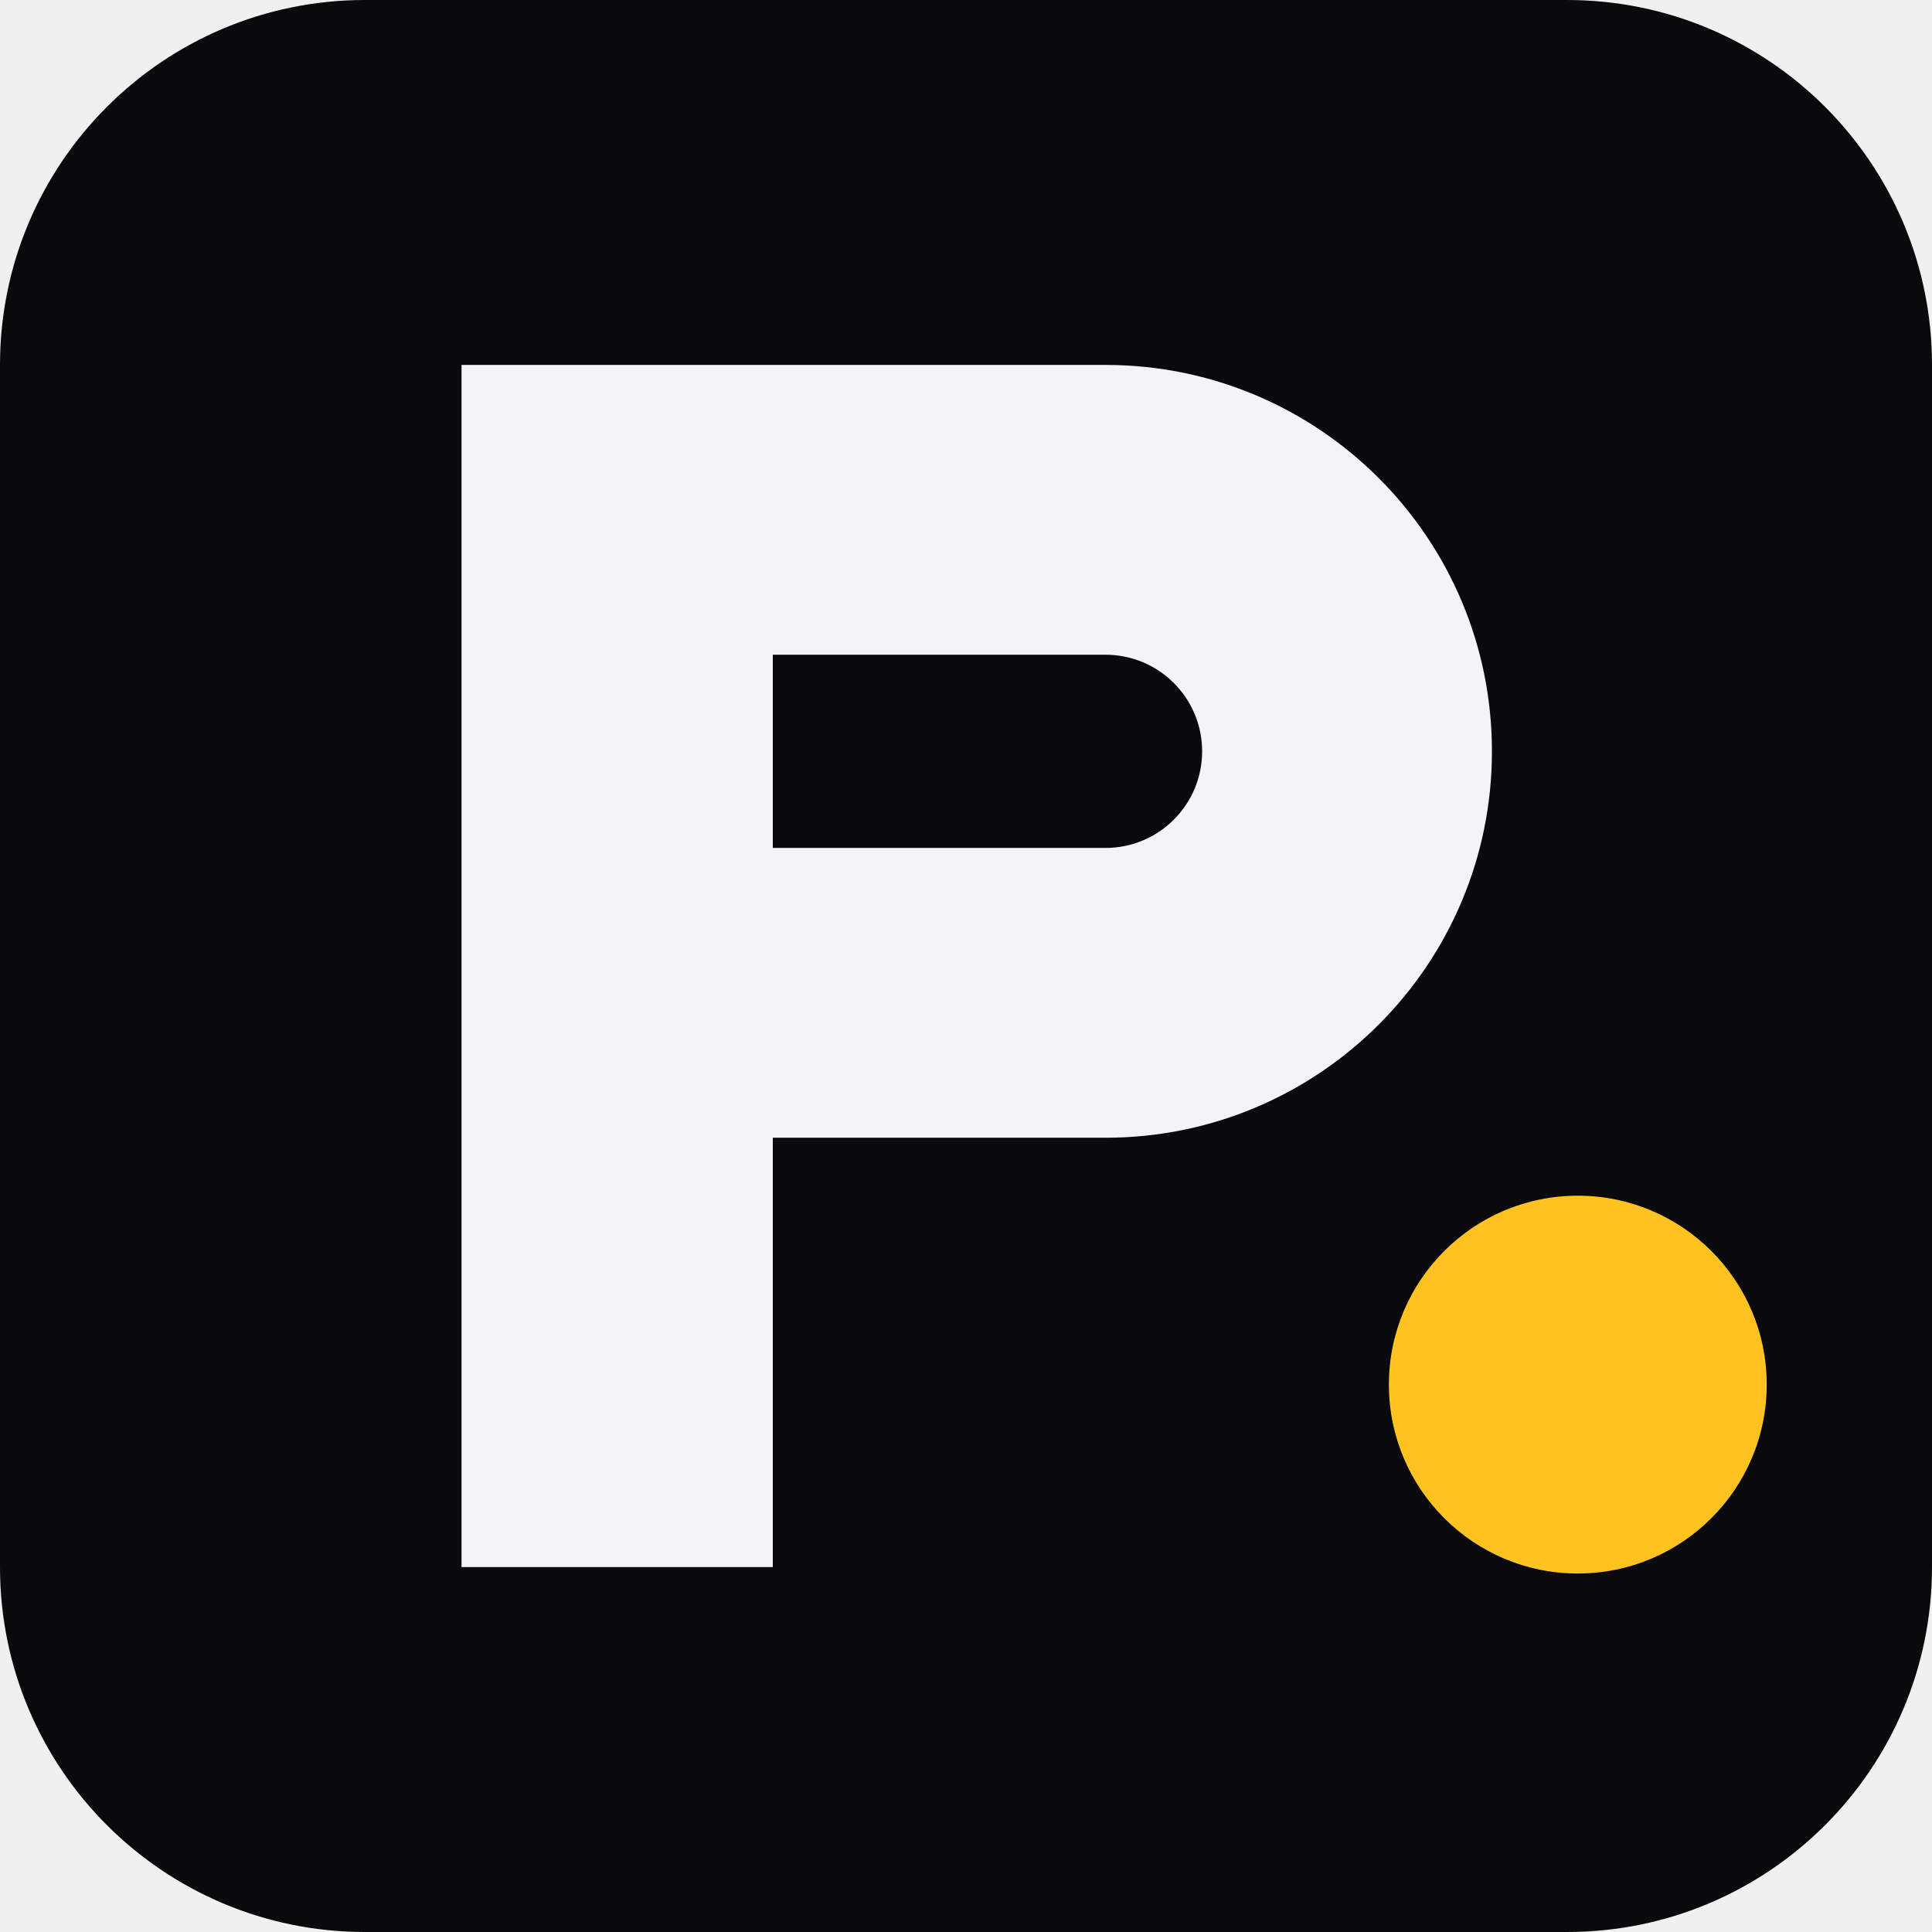
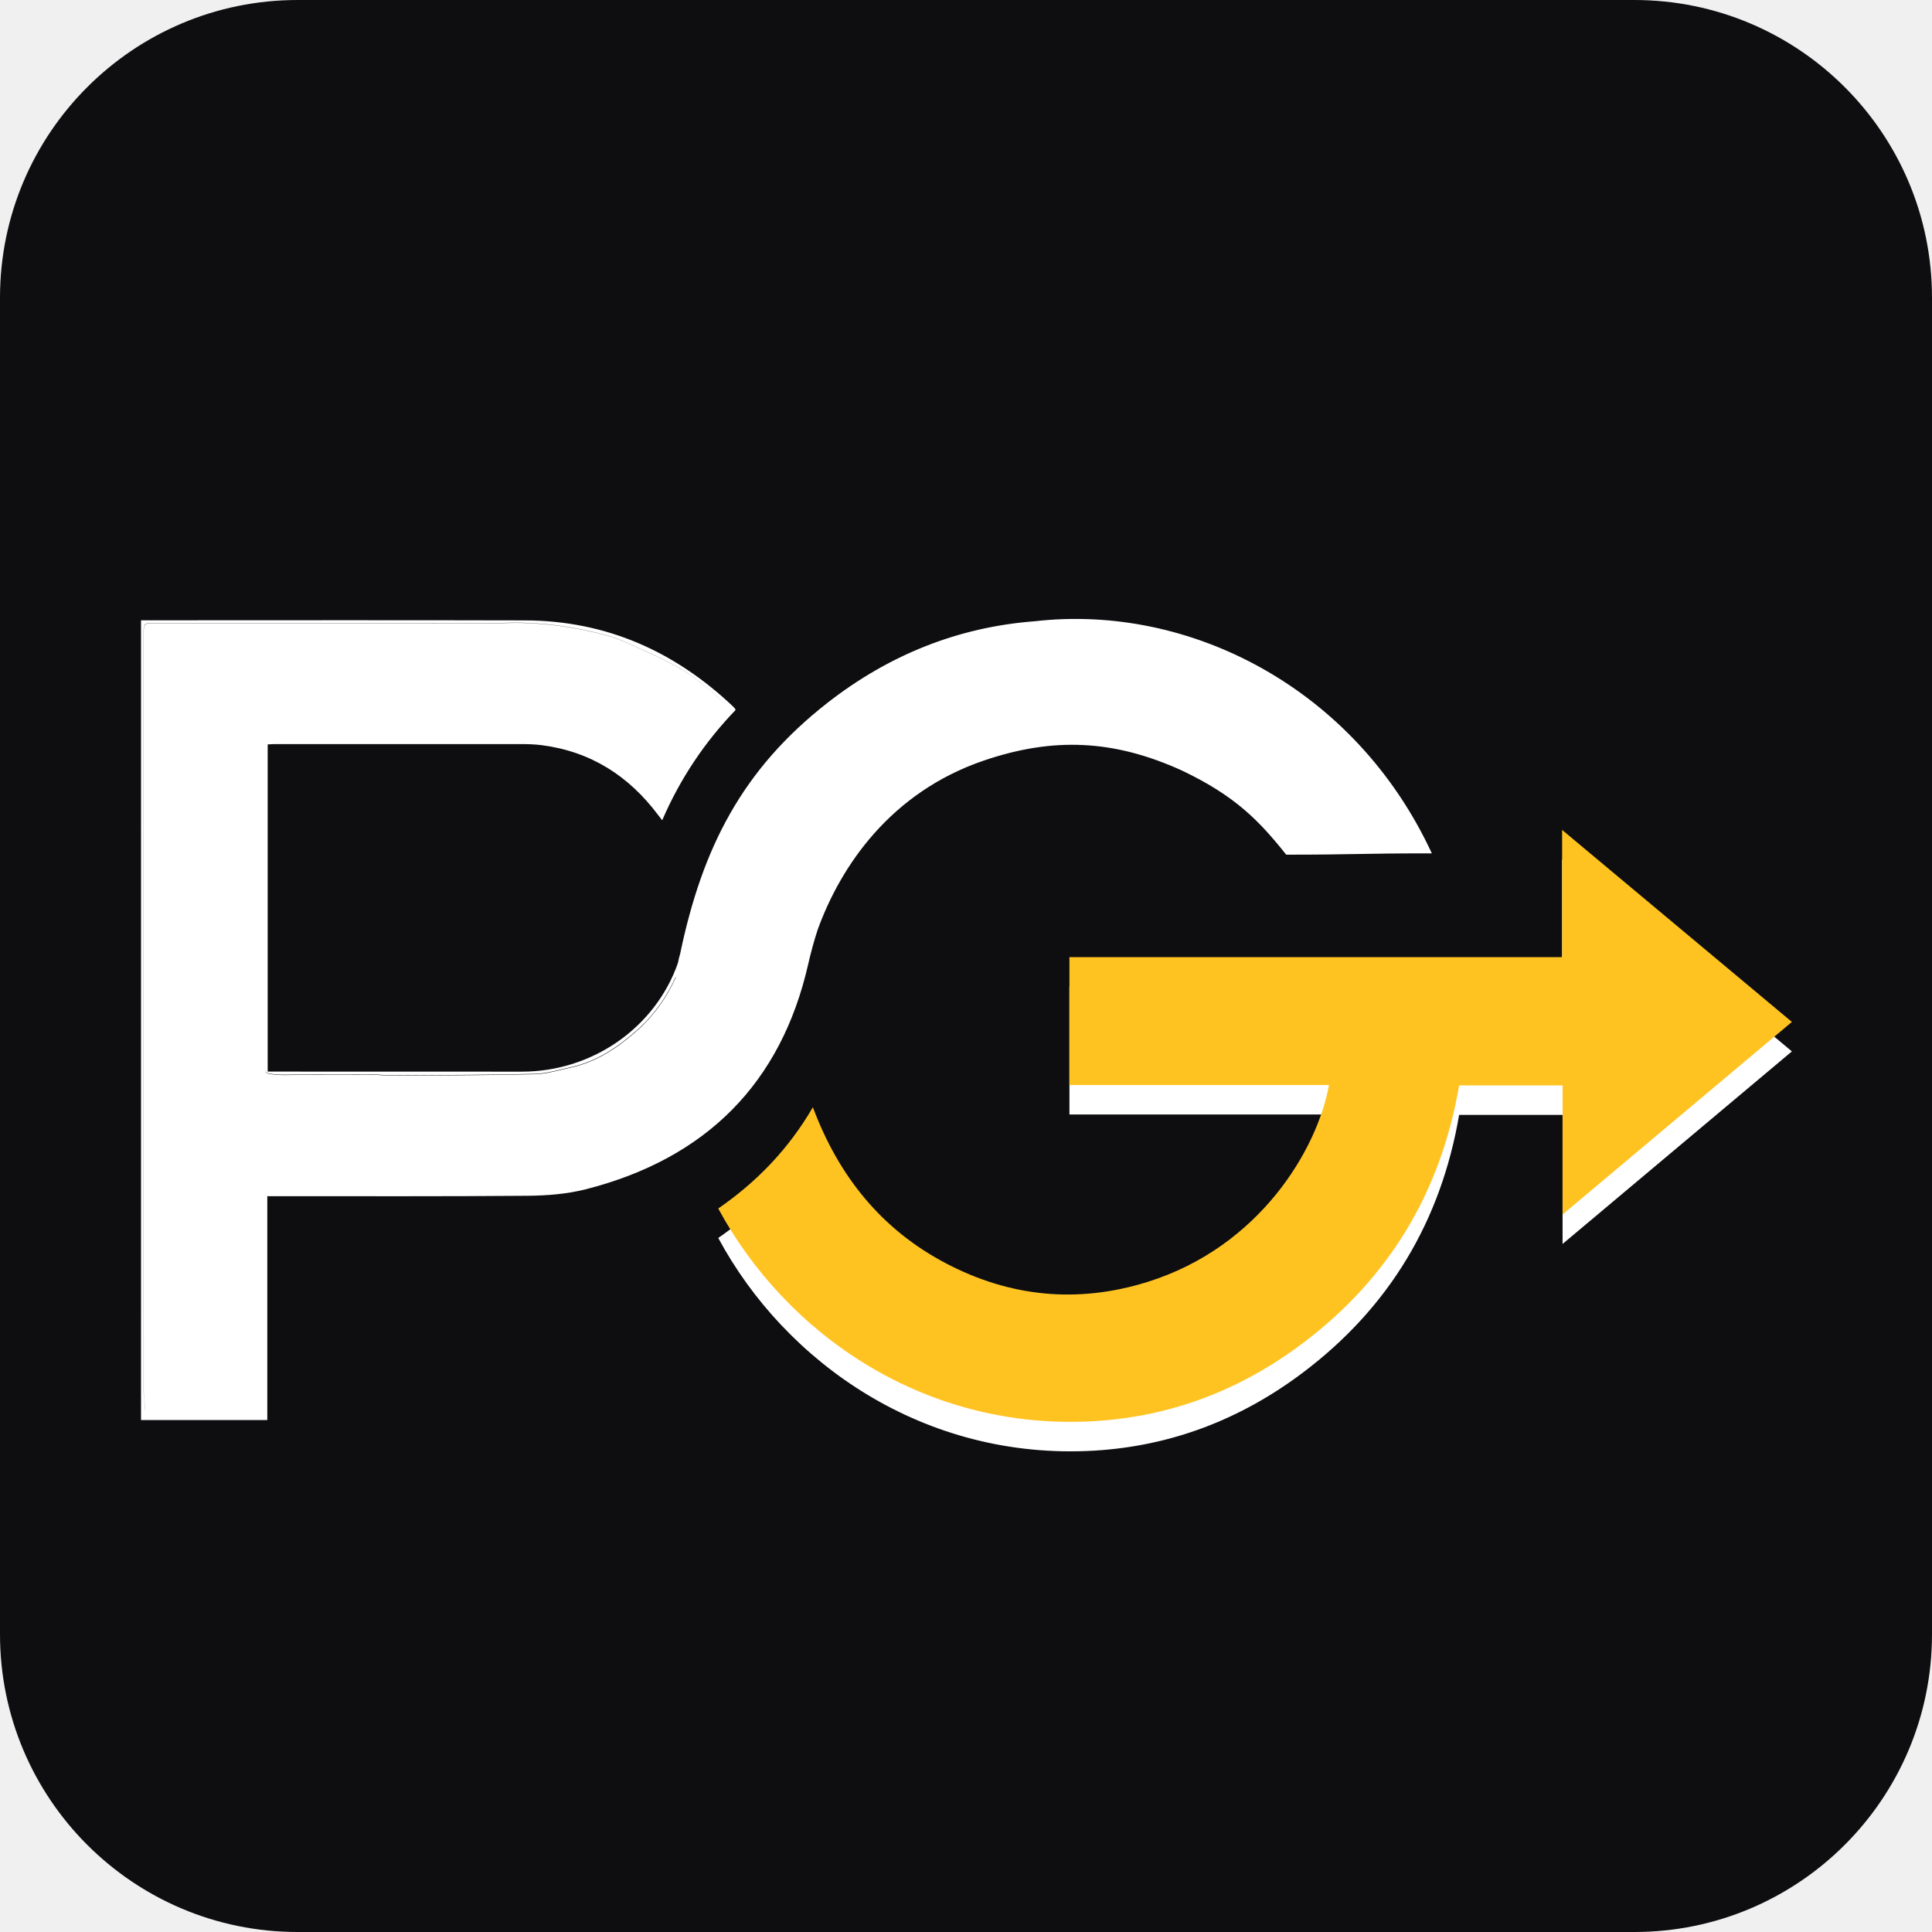
- <svg xmlns="http://www.w3.org/2000/svg" viewBox="0 0 900 900">
-   <rect width="900" height="900" rx="170" fill="#0a0a0c" />
-   <path fill="#f4f4f6" fill-rule="evenodd" d="M215 170 H515 A180 180 0 0 1 515 530 H360 V730 H215 Z M360 305 V395 H515 A45 45 0 0 0 515 305 Z" />
-   <circle cx="735" cy="645" r="88" fill="#FFC321" />
+ <svg xmlns="http://www.w3.org/2000/svg" viewBox="0 0 1233 1233" width="512" height="512">
+   <rect width="1233" height="1233" rx="190" fill="#0E0E11" />
+   <g transform="translate(90,395) scale(0.855)">
+     <path fill="#FFFFFF" fill-rule="evenodd" clip-rule="evenodd" d="M667.146 1.732C783.071 -11.54 906.5 51.961 963.5 174.981C908.027 174.981 907.771 175.961 854.796 175.961C834.5 150.461 816.5 131.961 777 113.17C726 89.96 680.728 88.109 629 105.753C559.5 129.46 522.182 184.517 504.995 232.199C502.279 240.547 499.956 249.118 497.954 257.898C477.814 346.228 422.067 402.827 331.826 425.758C317.839 429.313 302.882 430.451 288.355 430.576C225.945 431.11 163.528 430.848 101.114 430.876C98.996 430.877 96.878 430.876 94.257 430.876V597.96H0V1.019C1.812 1.019 3.431 1.019 5.05 1.019C98.922 1.023 192.795 0.843 286.666 1.094C347.333 1.257 398.326 24.285 441.513 64.975C442.109 65.537 442.683 66.125 443.218 66.742C443.422 66.977 443.489 67.326 443.784 68.001C420.713 91.95 402.459 119.202 389.024 150.279C387.857 148.776 386.923 147.608 386.027 146.413C364.314 117.442 335.955 98.946 298.971 94.212C293.714 93.538 288.351 93.424 283.037 93.421C221.954 93.377 160.871 93.402 99.787 93.422C98.153 93.423 96.518 93.569 94.546 93.664V337.876C96.946 337.876 99.069 337.875 101.192 337.876C162.275 337.895 223.358 337.937 284.442 337.926C336.951 337.917 383.99 304.984 400.782 256.756C401.278 254.171 401.815 251.886 402.42 249.982C418.907 170.732 448.895 112.225 512.363 62.649C557.799 27.159 609.439 6.098 667.146 1.732ZM346.804 11.989C323.244 5.811 299.291 2.296 274.568 2.865C235.814 3.757 197.023 3.098 158.247 3.098C108.488 3.098 58.729 3.094 8.97 3.11C2.282 3.112 1.942 3.47 1.926 10.03C1.903 19.064 1.926 28.099 1.927 37.133C1.93 97.892 1.931 158.65 1.934 219.409C1.937 301.897 1.942 384.385 1.941 466.873C1.941 503.681 1.904 540.489 1.96 577.296C1.966 581.165 2.731 585.034 2.717 588.901C2.714 589.745 2.801 590.495 2.963 591.16C2.855 590.593 2.799 589.968 2.801 589.282C2.815 585.413 2.049 581.542 2.043 577.672C1.986 540.851 2.024 504.029 2.024 467.207C2.025 384.687 2.02 302.167 2.017 219.647C2.014 158.865 2.013 98.083 2.01 37.301C2.009 28.264 1.986 19.226 2.009 10.188C2.025 3.626 2.365 3.267 9.054 3.265C58.821 3.249 108.589 3.254 158.356 3.253C197.137 3.253 235.935 3.913 274.695 3.02C299.422 2.451 323.379 5.968 346.943 12.148C357.888 15.019 368.161 20.447 378.579 25.061C385.816 28.267 392.897 31.857 399.841 35.636C411.961 42.234 422.374 51.053 432.541 60.17C434.715 62.121 436.311 63.55 437.366 64.735C436.315 63.516 434.672 62.041 432.388 59.994C422.223 50.879 411.812 42.063 399.693 35.468C392.751 31.69 385.672 28.102 378.436 24.898C368.02 20.286 357.748 14.859 346.804 11.989ZM399.163 267.036C392.482 282.034 383.03 295.547 370.137 307.001C355.93 319.622 339.996 330.509 320.506 334.647C311.761 336.504 302.984 339.347 294.166 339.556C258.285 340.406 222.382 340.444 186.486 340.68C181.852 340.711 177.215 339.94 172.576 339.908C157.341 339.803 142.104 339.859 126.868 339.878C123.877 339.881 120.886 340.039 117.895 340.049C112.109 340.07 106.282 340.456 100.546 339.927C95.233 339.438 93.172 339.143 92.369 337.019C93.097 339.403 95.103 339.702 100.644 340.212C106.381 340.741 112.209 340.355 117.996 340.335C120.988 340.324 123.98 340.166 126.971 340.163C142.21 340.144 157.449 340.089 172.687 340.193C177.326 340.225 181.964 340.996 186.599 340.965C222.5 340.729 258.409 340.69 294.296 339.84C303.115 339.631 311.893 336.788 320.64 334.93C340.133 330.791 356.07 319.899 370.28 307.273C383.011 295.96 392.387 282.64 399.055 267.863C399.092 267.586 399.126 267.31 399.163 267.036Z" />
+     <path fill="#FFFFFF" transform="translate(0,22)" d="M1232.26 300.806C1175.24 348.689 1118.55 396.289 1061.09 444.539V348.217H983.87C970.298 427.585 931.623 492.053 867.29 540.542C821.236 575.253 769.219 595.433 711.418 598.816C584.819 606.227 481.183 533.55 430.869 440.085C459.496 420.3 483.332 395.769 501.491 364.494C520.602 415.659 552.37 455.416 600.342 480.749C648.547 506.205 699.141 511.184 751.328 494.869C835.084 468.683 878.176 395.76 886.713 347.89H692.998V252.466H1060.75V157.493L1232.26 300.806Z" />
+     <path fill="#FFC321" d="M1232.26 300.806C1175.24 348.689 1118.55 396.289 1061.09 444.539V348.217H983.87C970.298 427.585 931.623 492.053 867.29 540.542C821.236 575.253 769.219 595.433 711.418 598.816C584.819 606.227 481.183 533.55 430.869 440.085C459.496 420.3 483.332 395.769 501.491 364.494C520.602 415.659 552.37 455.416 600.342 480.749C648.547 506.205 699.141 511.184 751.328 494.869C835.084 468.683 878.176 395.76 886.713 347.89H692.998V252.466H1060.75V157.493L1232.26 300.806Z" />
+   </g>
</svg>
